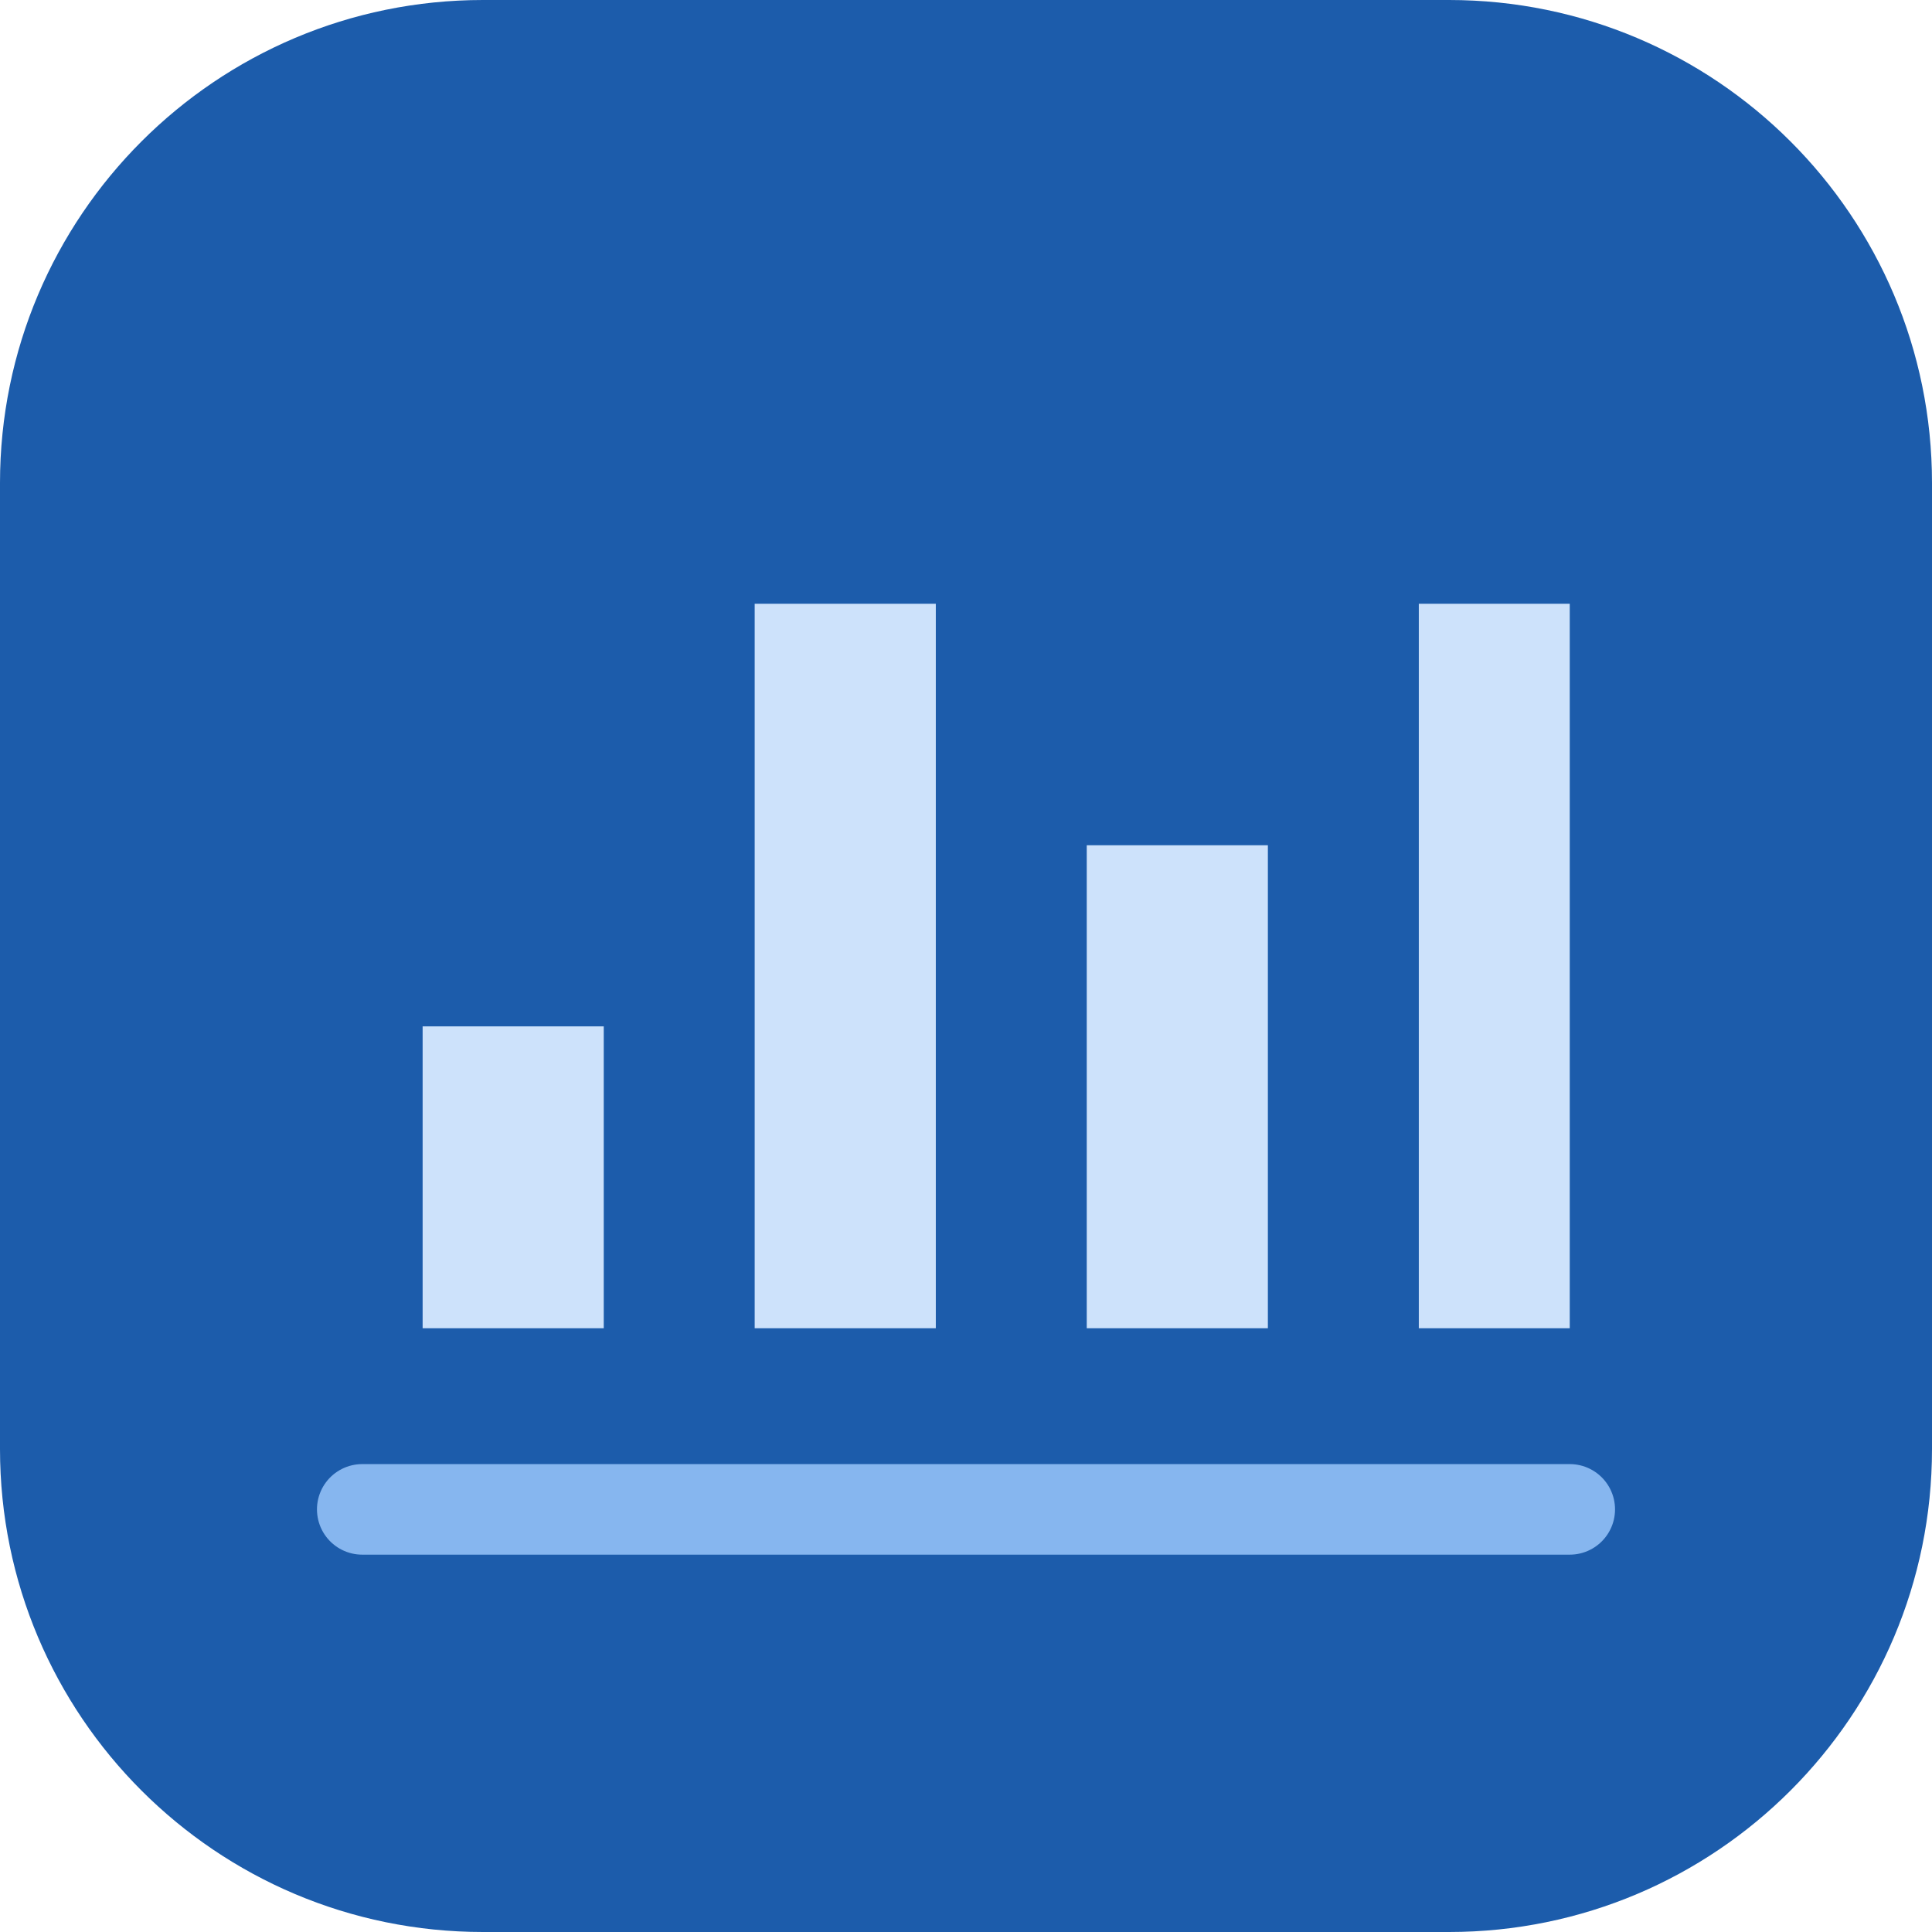
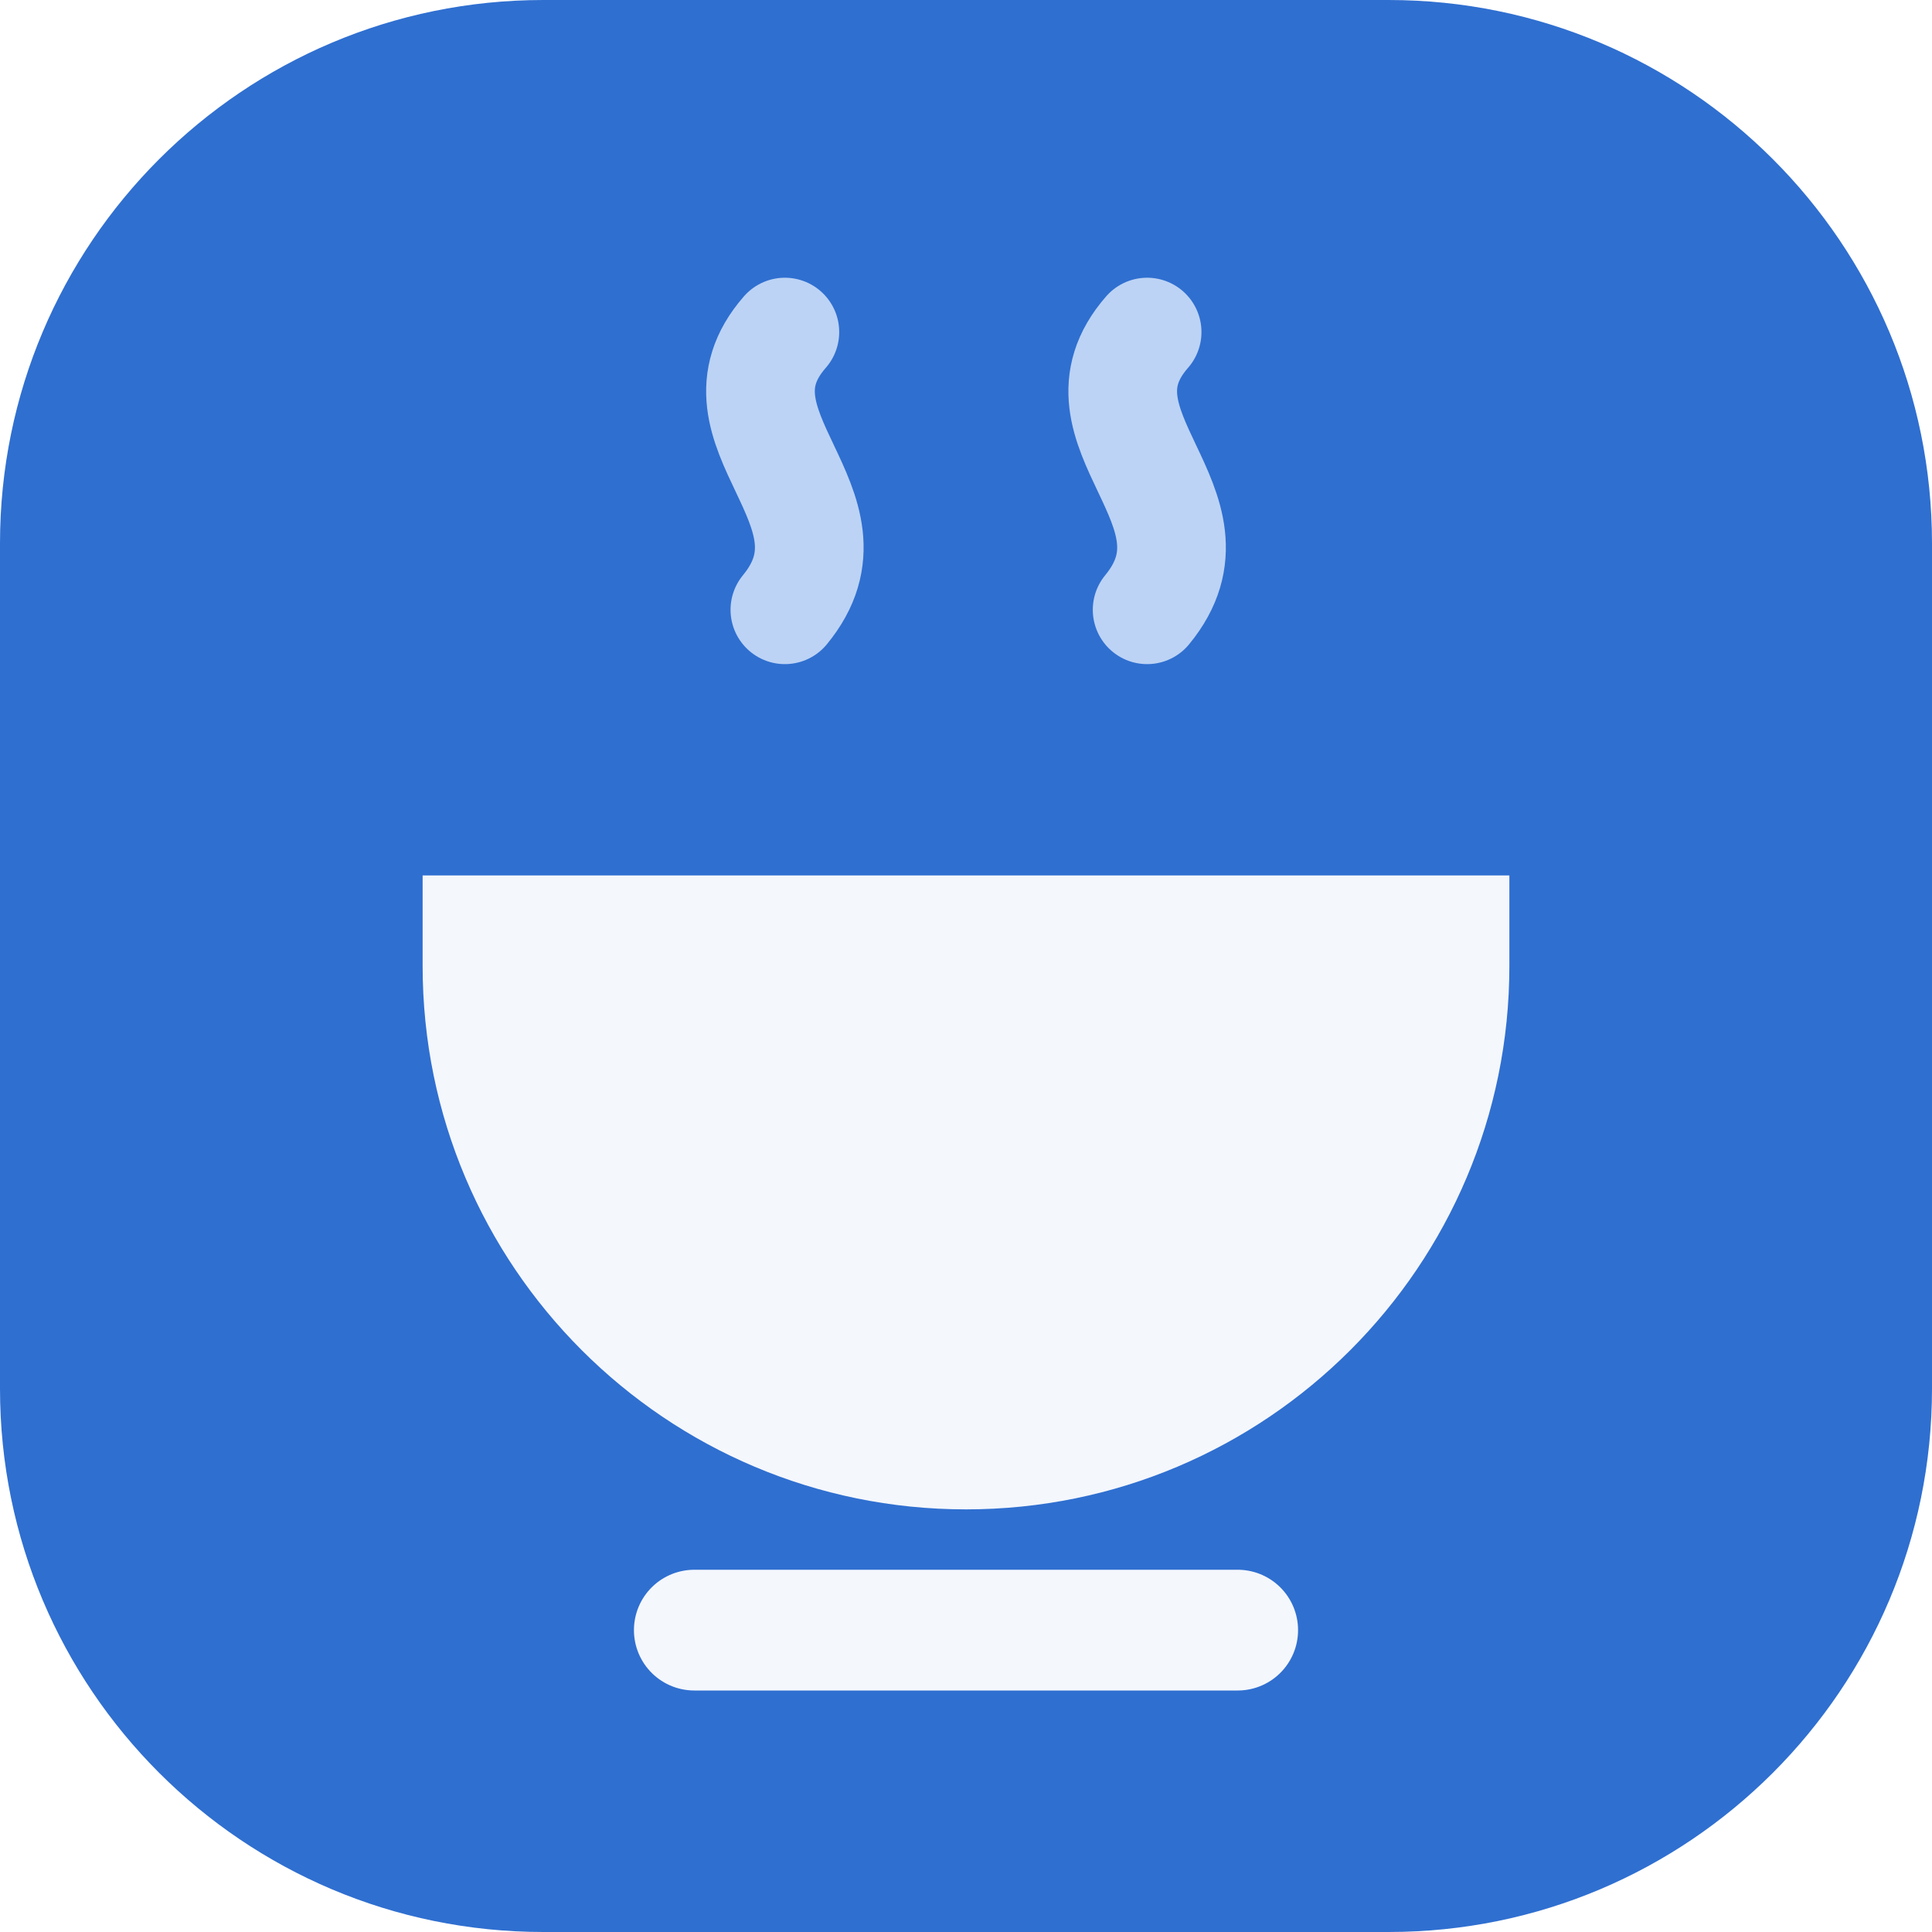
<svg xmlns="http://www.w3.org/2000/svg" viewBox="0 0 32 32">
-   <rect width="32" height="32" rx="8" fill="#1c5cab" />
-   <path d="M7 22h3v-5H7zM12.5 22h3V10h-3zM18 22h3v-8h-3zM23.5 22H26v-12h-2.5z" fill="#cde2fb" />
-   <path d="M6 25h20" stroke="#86b6ef" stroke-width="1.5" stroke-linecap="round" />
+   <rect width="32" height="32" rx="9" fill="#2f6fd0" />
+   <path d="M7 14.5h18v1.5a9 9 0 0 1-18 0z" fill="#f4f7fc" />
+   <path d="M11.5 27h9" stroke="#f4f7fc" stroke-width="2" stroke-linecap="round" />
+   <path d="M13 5.5c-1.4 1.6 1.4 2.9 0 4.6M19 5.5c-1.4 1.6 1.4 2.9 0 4.6" fill="none" stroke="#bcd3f5" stroke-width="1.8" stroke-linecap="round" />
</svg>
